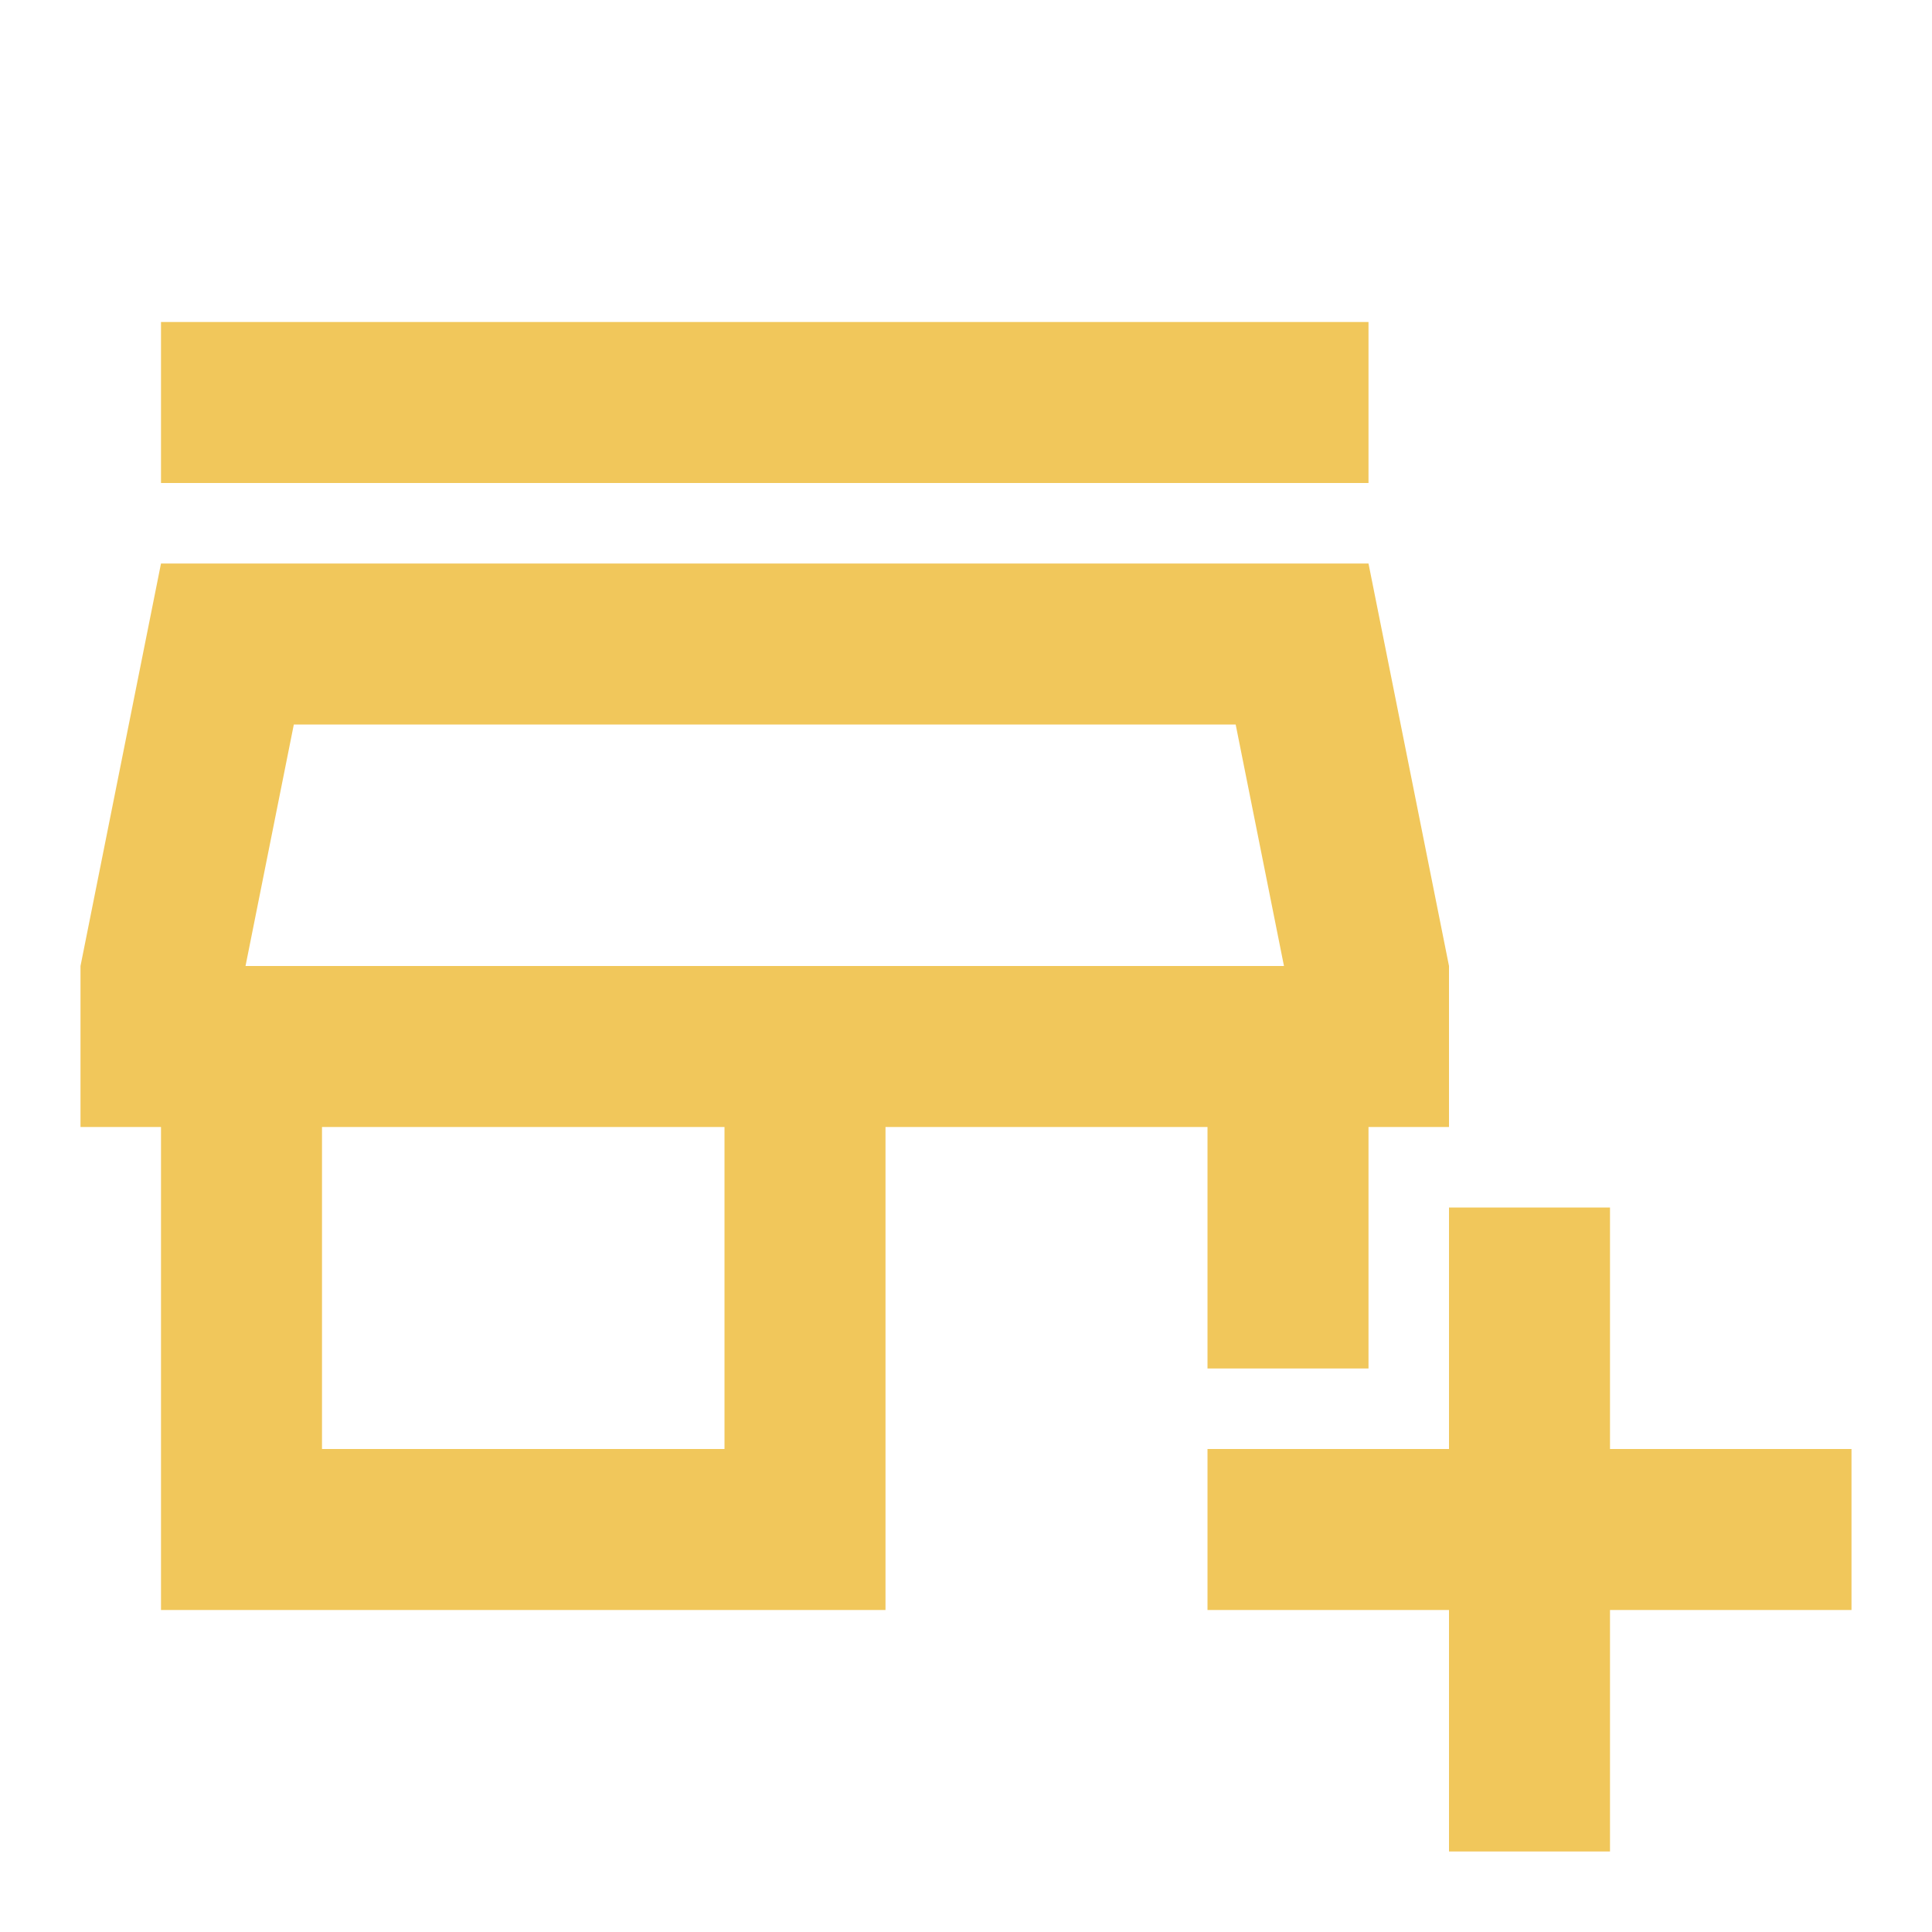
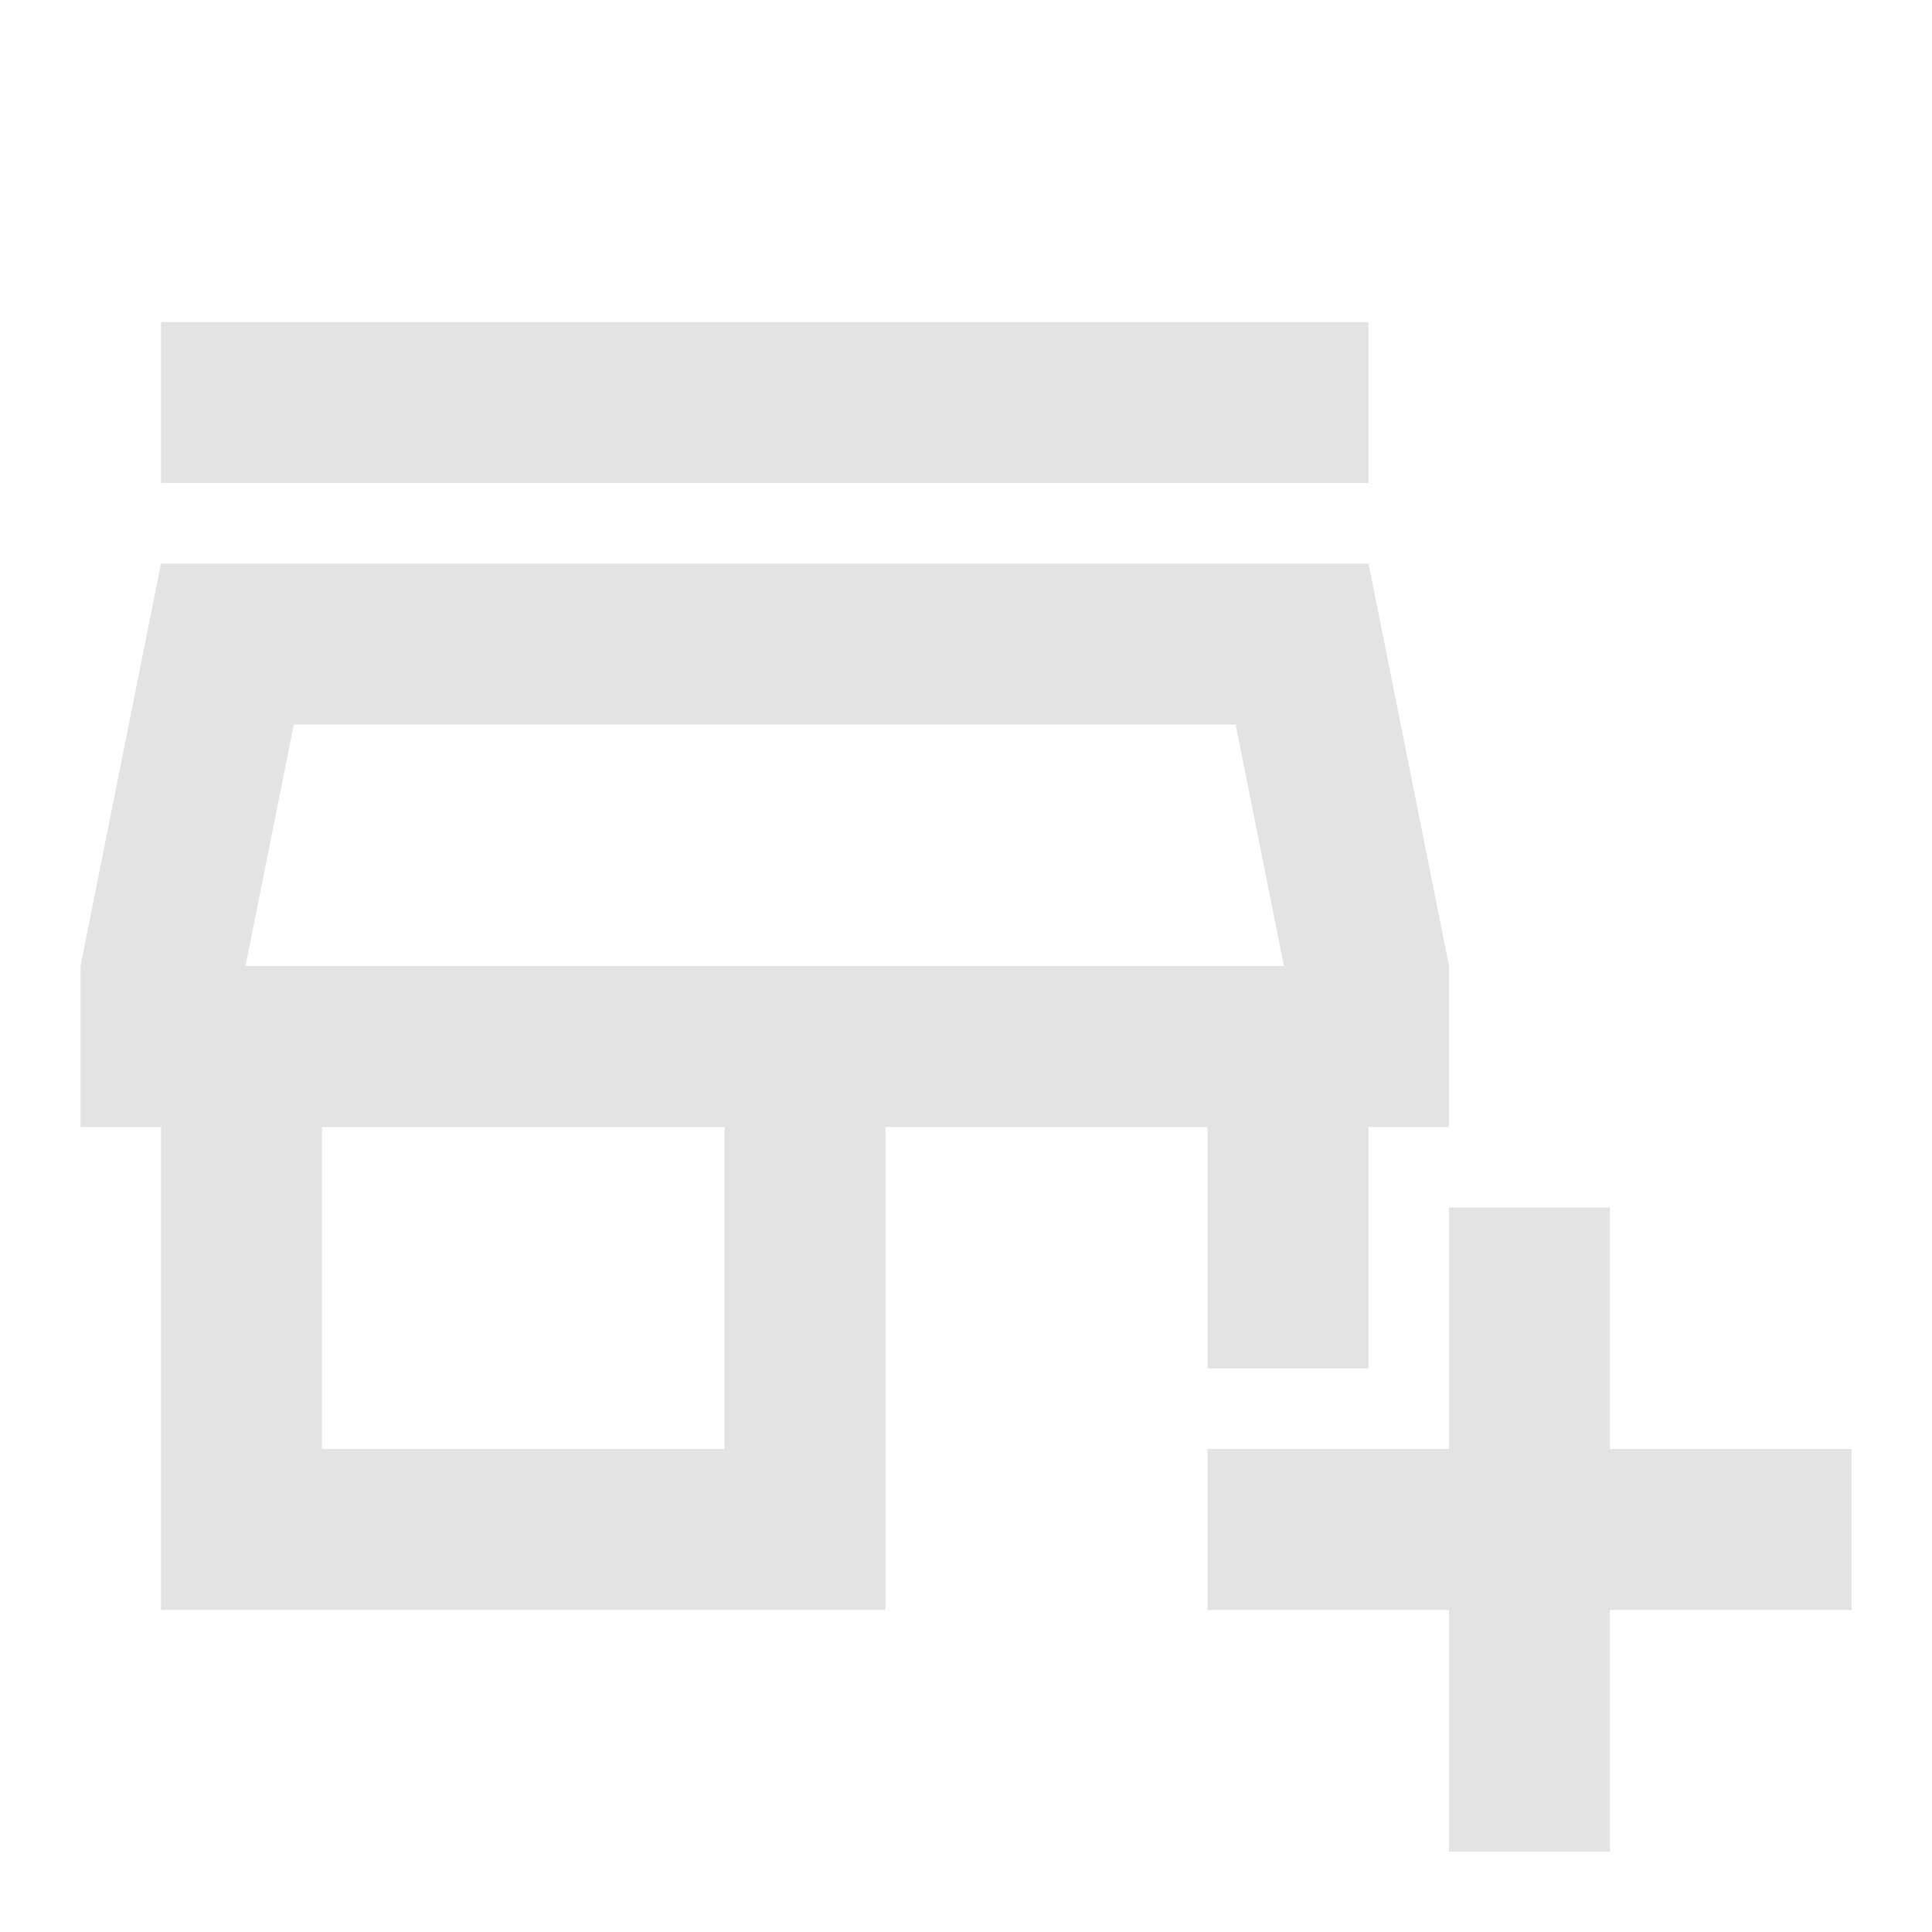
- <svg xmlns="http://www.w3.org/2000/svg" height="24px" viewBox="0 -960 960 960" width="24px" fill="#F1C75B">
+ <svg xmlns="http://www.w3.org/2000/svg" height="24px" viewBox="0 -960 960 960" width="24px" fill="#e3e3e3">
  <path d="M720-40v-120H600v-80h120v-120h80v120h120v80H800v120h-80ZM80-160v-240H40v-80l40-200h600l40 200v80h-40v120h-80v-120H440v240H80Zm80-80h200v-160H160v160Zm-38-240h516-516ZM80-720v-80h600v80H80Zm42 240h516l-24-120H146l-24 120Z" />
</svg>
